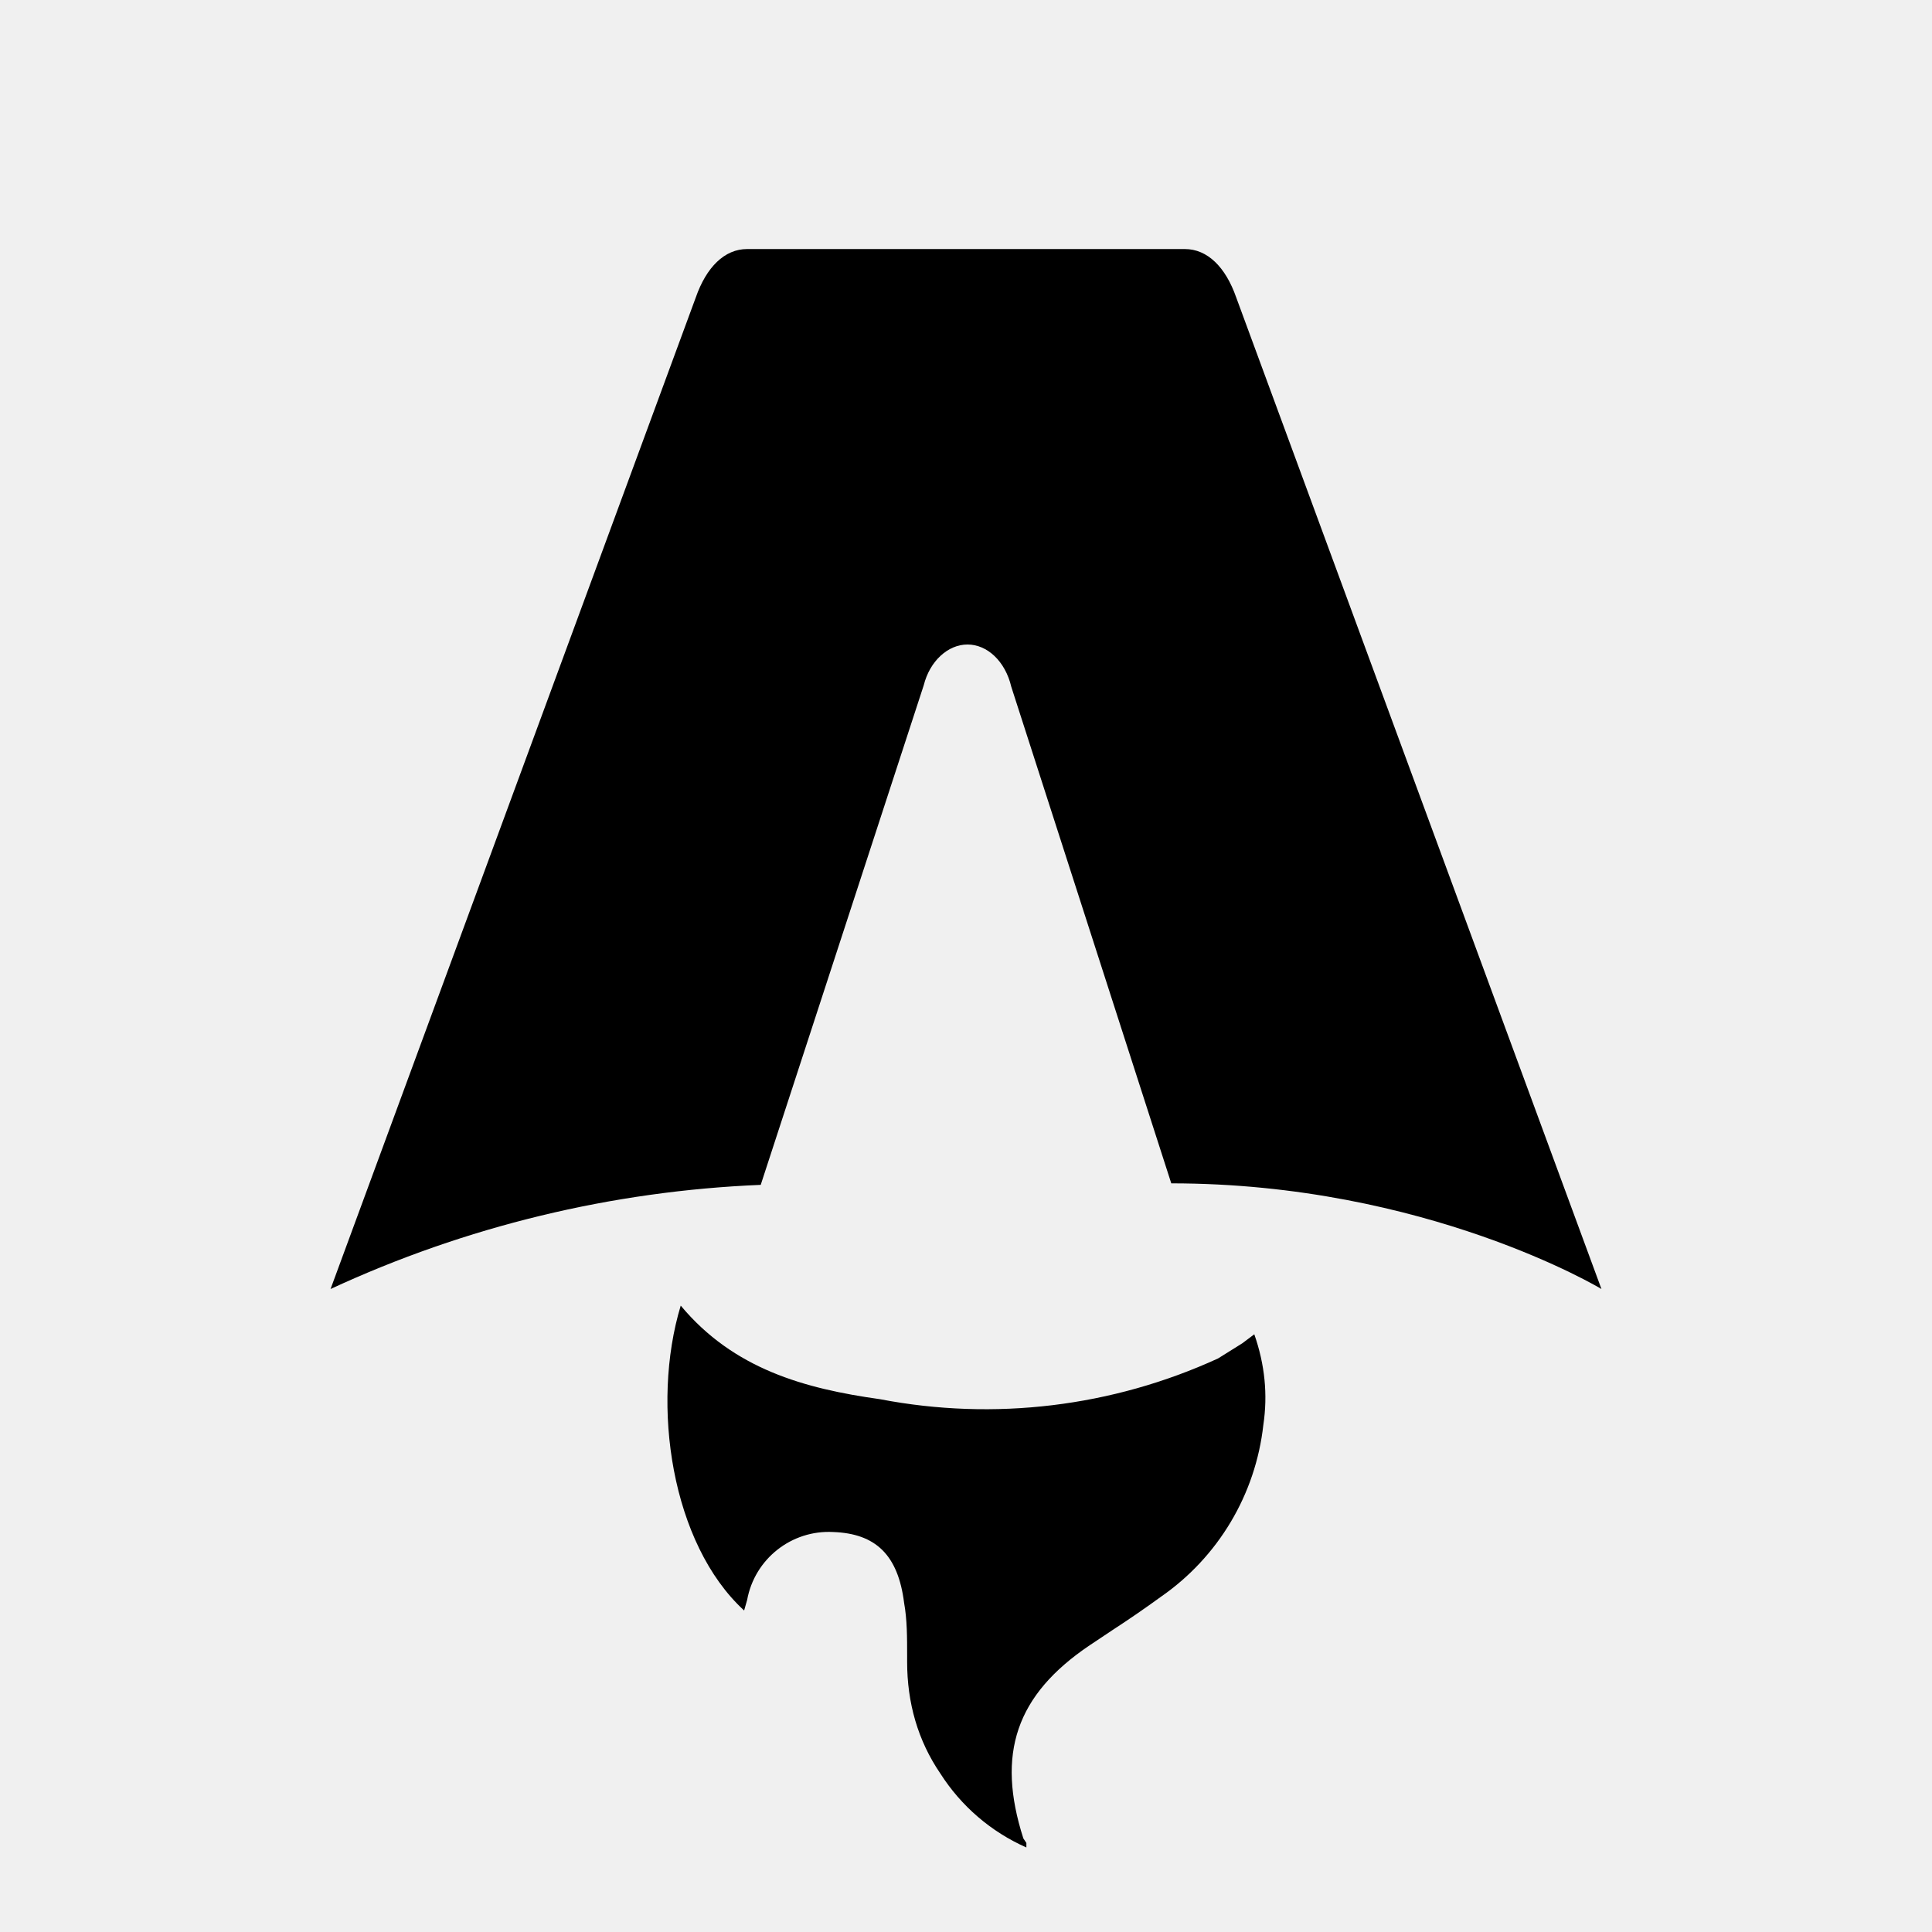
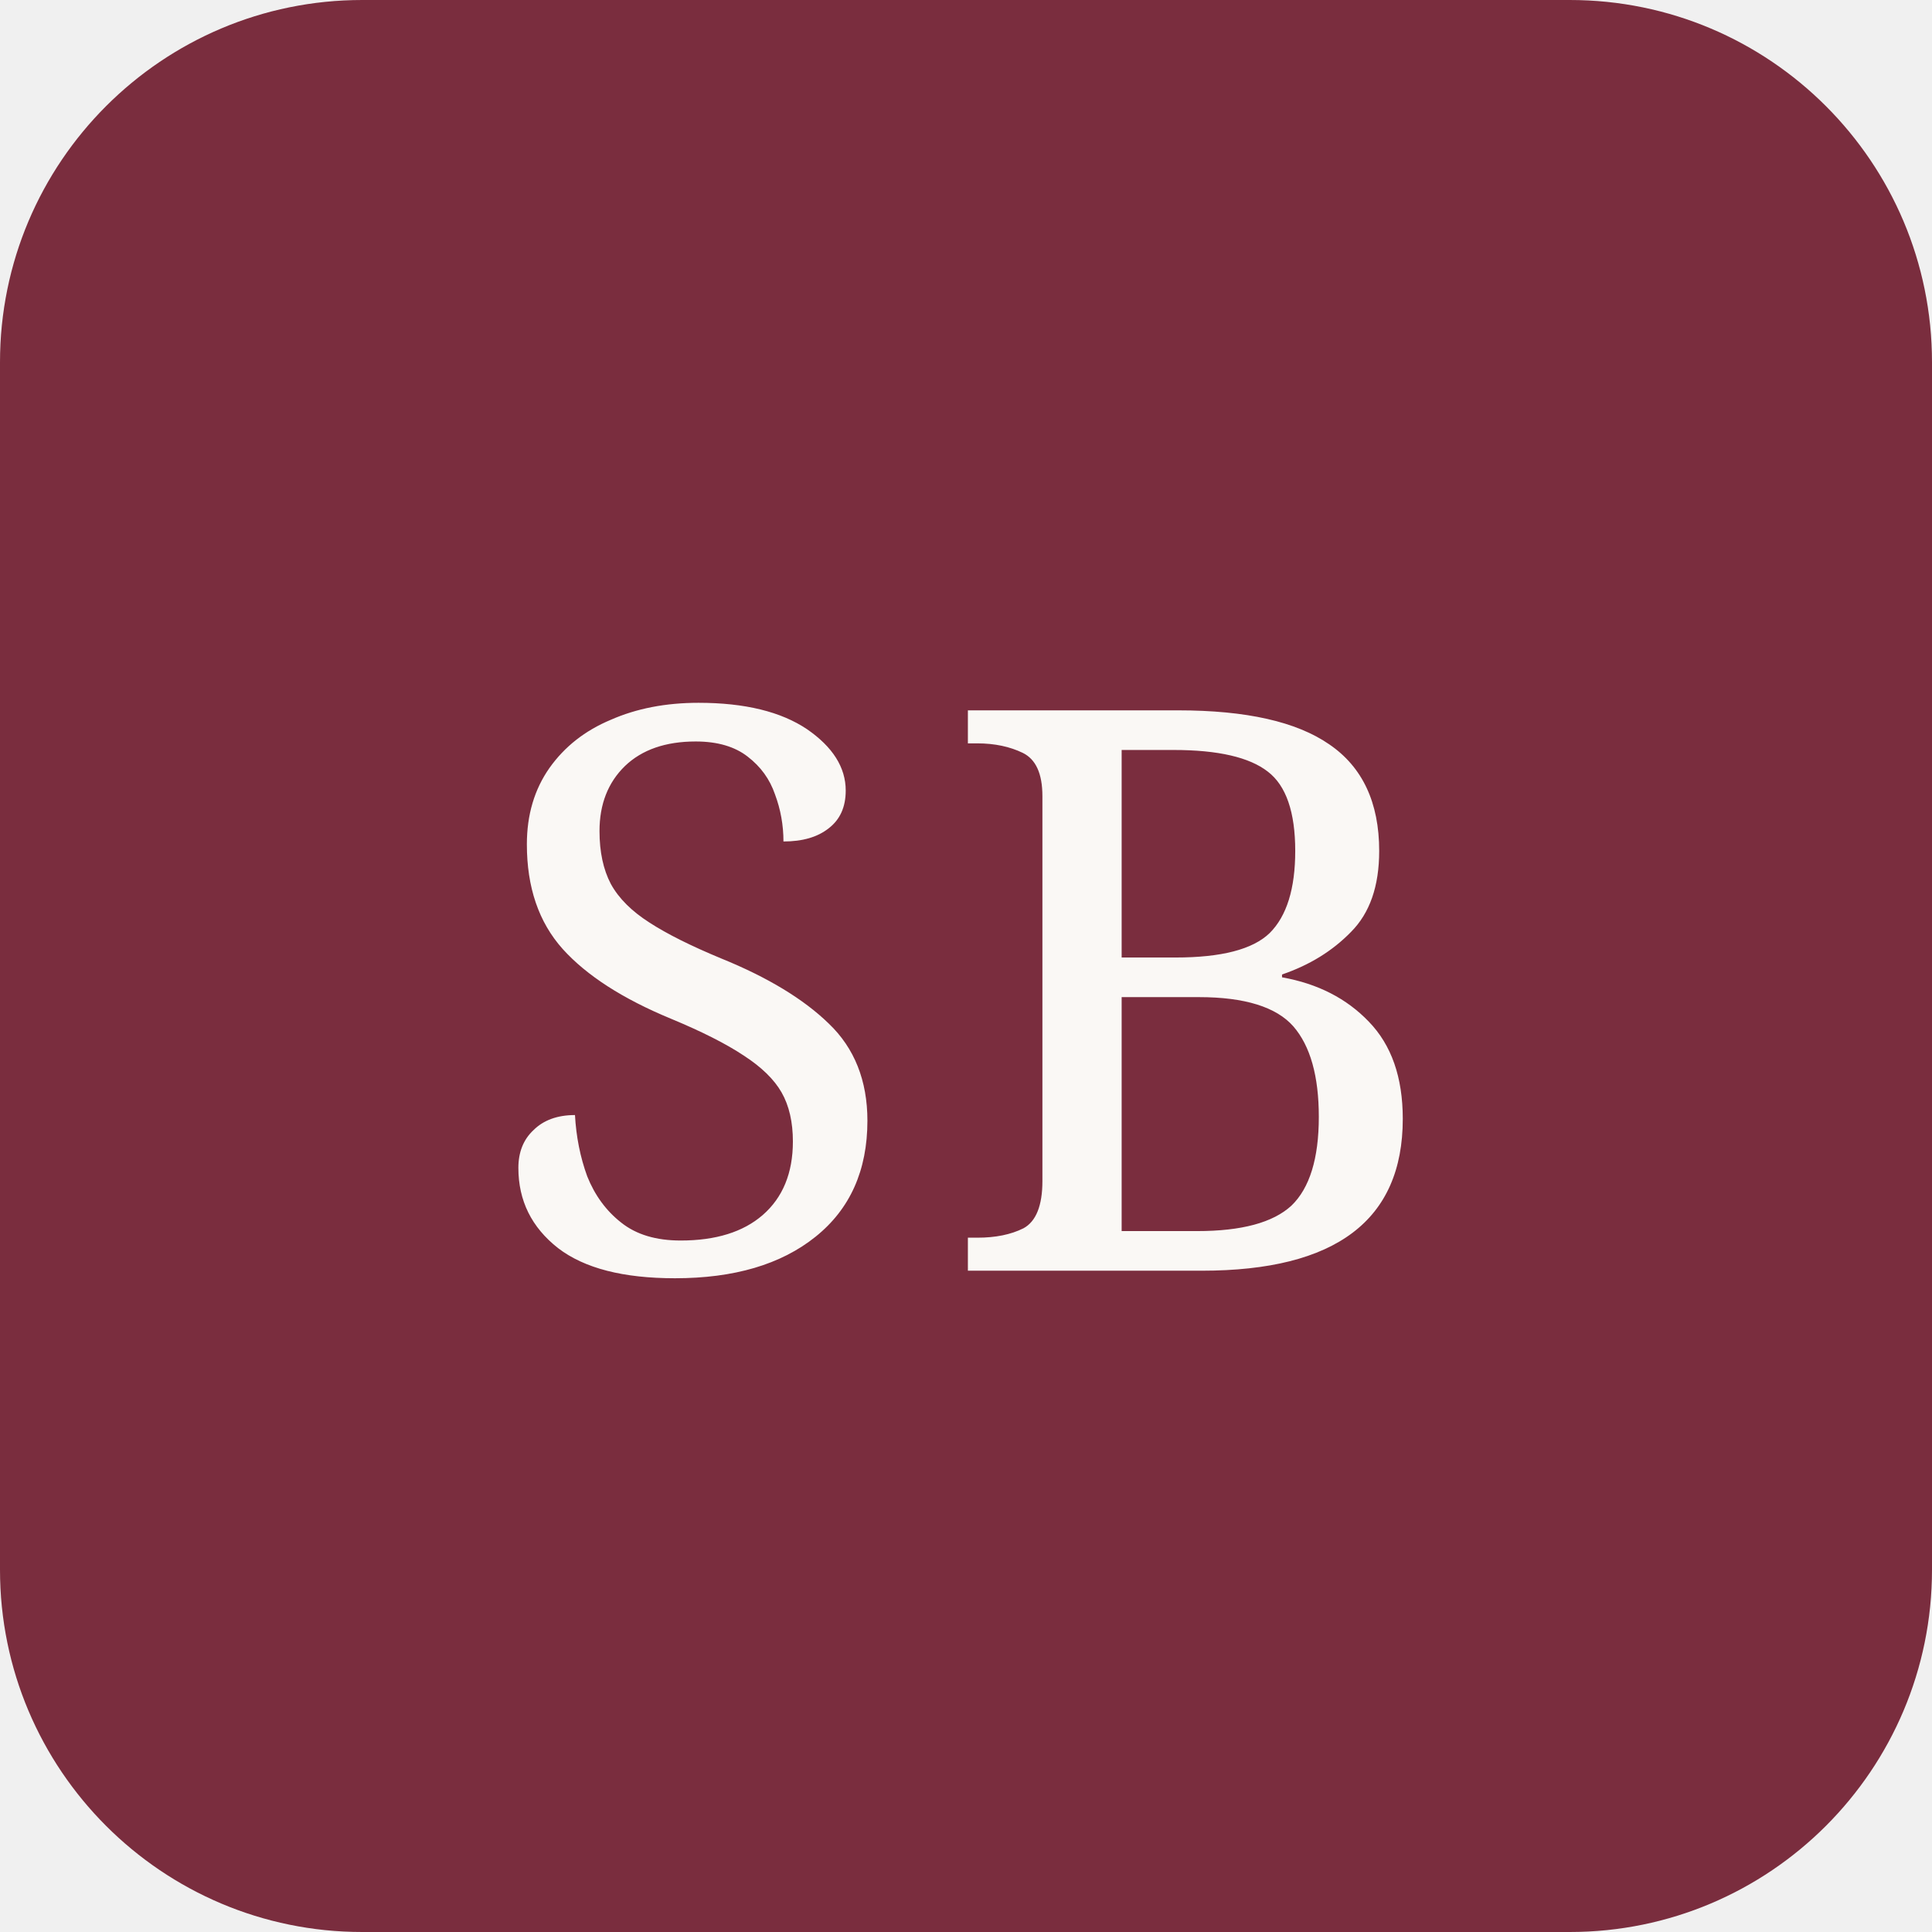
- <svg xmlns="http://www.w3.org/2000/svg" fill="none" viewBox="0 0 128 128">
-   <path d="M50.4 78.5a75.1 75.1 0 0 0-28.5 6.9l24.2-65.7c.7-2 1.9-3.2 3.4-3.2h29c1.5 0 2.7 1.2 3.4 3.2l24.2 65.7s-11.6-7-28.5-7L67 45.5c-.4-1.7-1.6-2.8-2.9-2.8-1.3 0-2.5 1.1-2.9 2.7L50.4 78.5Zm-1.1 28.2Zm-4.2-20.2c-2 6.6-.6 15.8 4.2 20.2a17.5 17.5 0 0 1 .2-.7 5.5 5.5 0 0 1 5.7-4.5c2.8.1 4.3 1.5 4.7 4.7.2 1.1.2 2.3.2 3.5v.4c0 2.7.7 5.2 2.2 7.4a13 13 0 0 0 5.7 4.9v-.3l-.2-.3c-1.8-5.6-.5-9.5 4.4-12.8l1.5-1a73 73 0 0 0 3.2-2.2 16 16 0 0 0 6.8-11.4c.3-2 .1-4-.6-6l-.8.6-1.6 1a37 37 0 0 1-22.4 2.7c-5-.7-9.7-2-13.2-6.2Z" />
-   <style>
-         path { fill: #000; }
-         @media (prefers-color-scheme: dark) {
-             path { fill: #FFF; }
-         }
-     </style>
+ <svg xmlns="http://www.w3.org/2000/svg" viewBox="0 0 32 32">
+   <rect width="32" height="32" rx="6" fill="#7a2d3e" />
+   <text x="50%" y="50%" dominant-baseline="central" text-anchor="middle" font-family="Georgia, serif" font-size="13" font-weight="500" fill="#faf8f5" letter-spacing="0.5">SB</text>
</svg>
